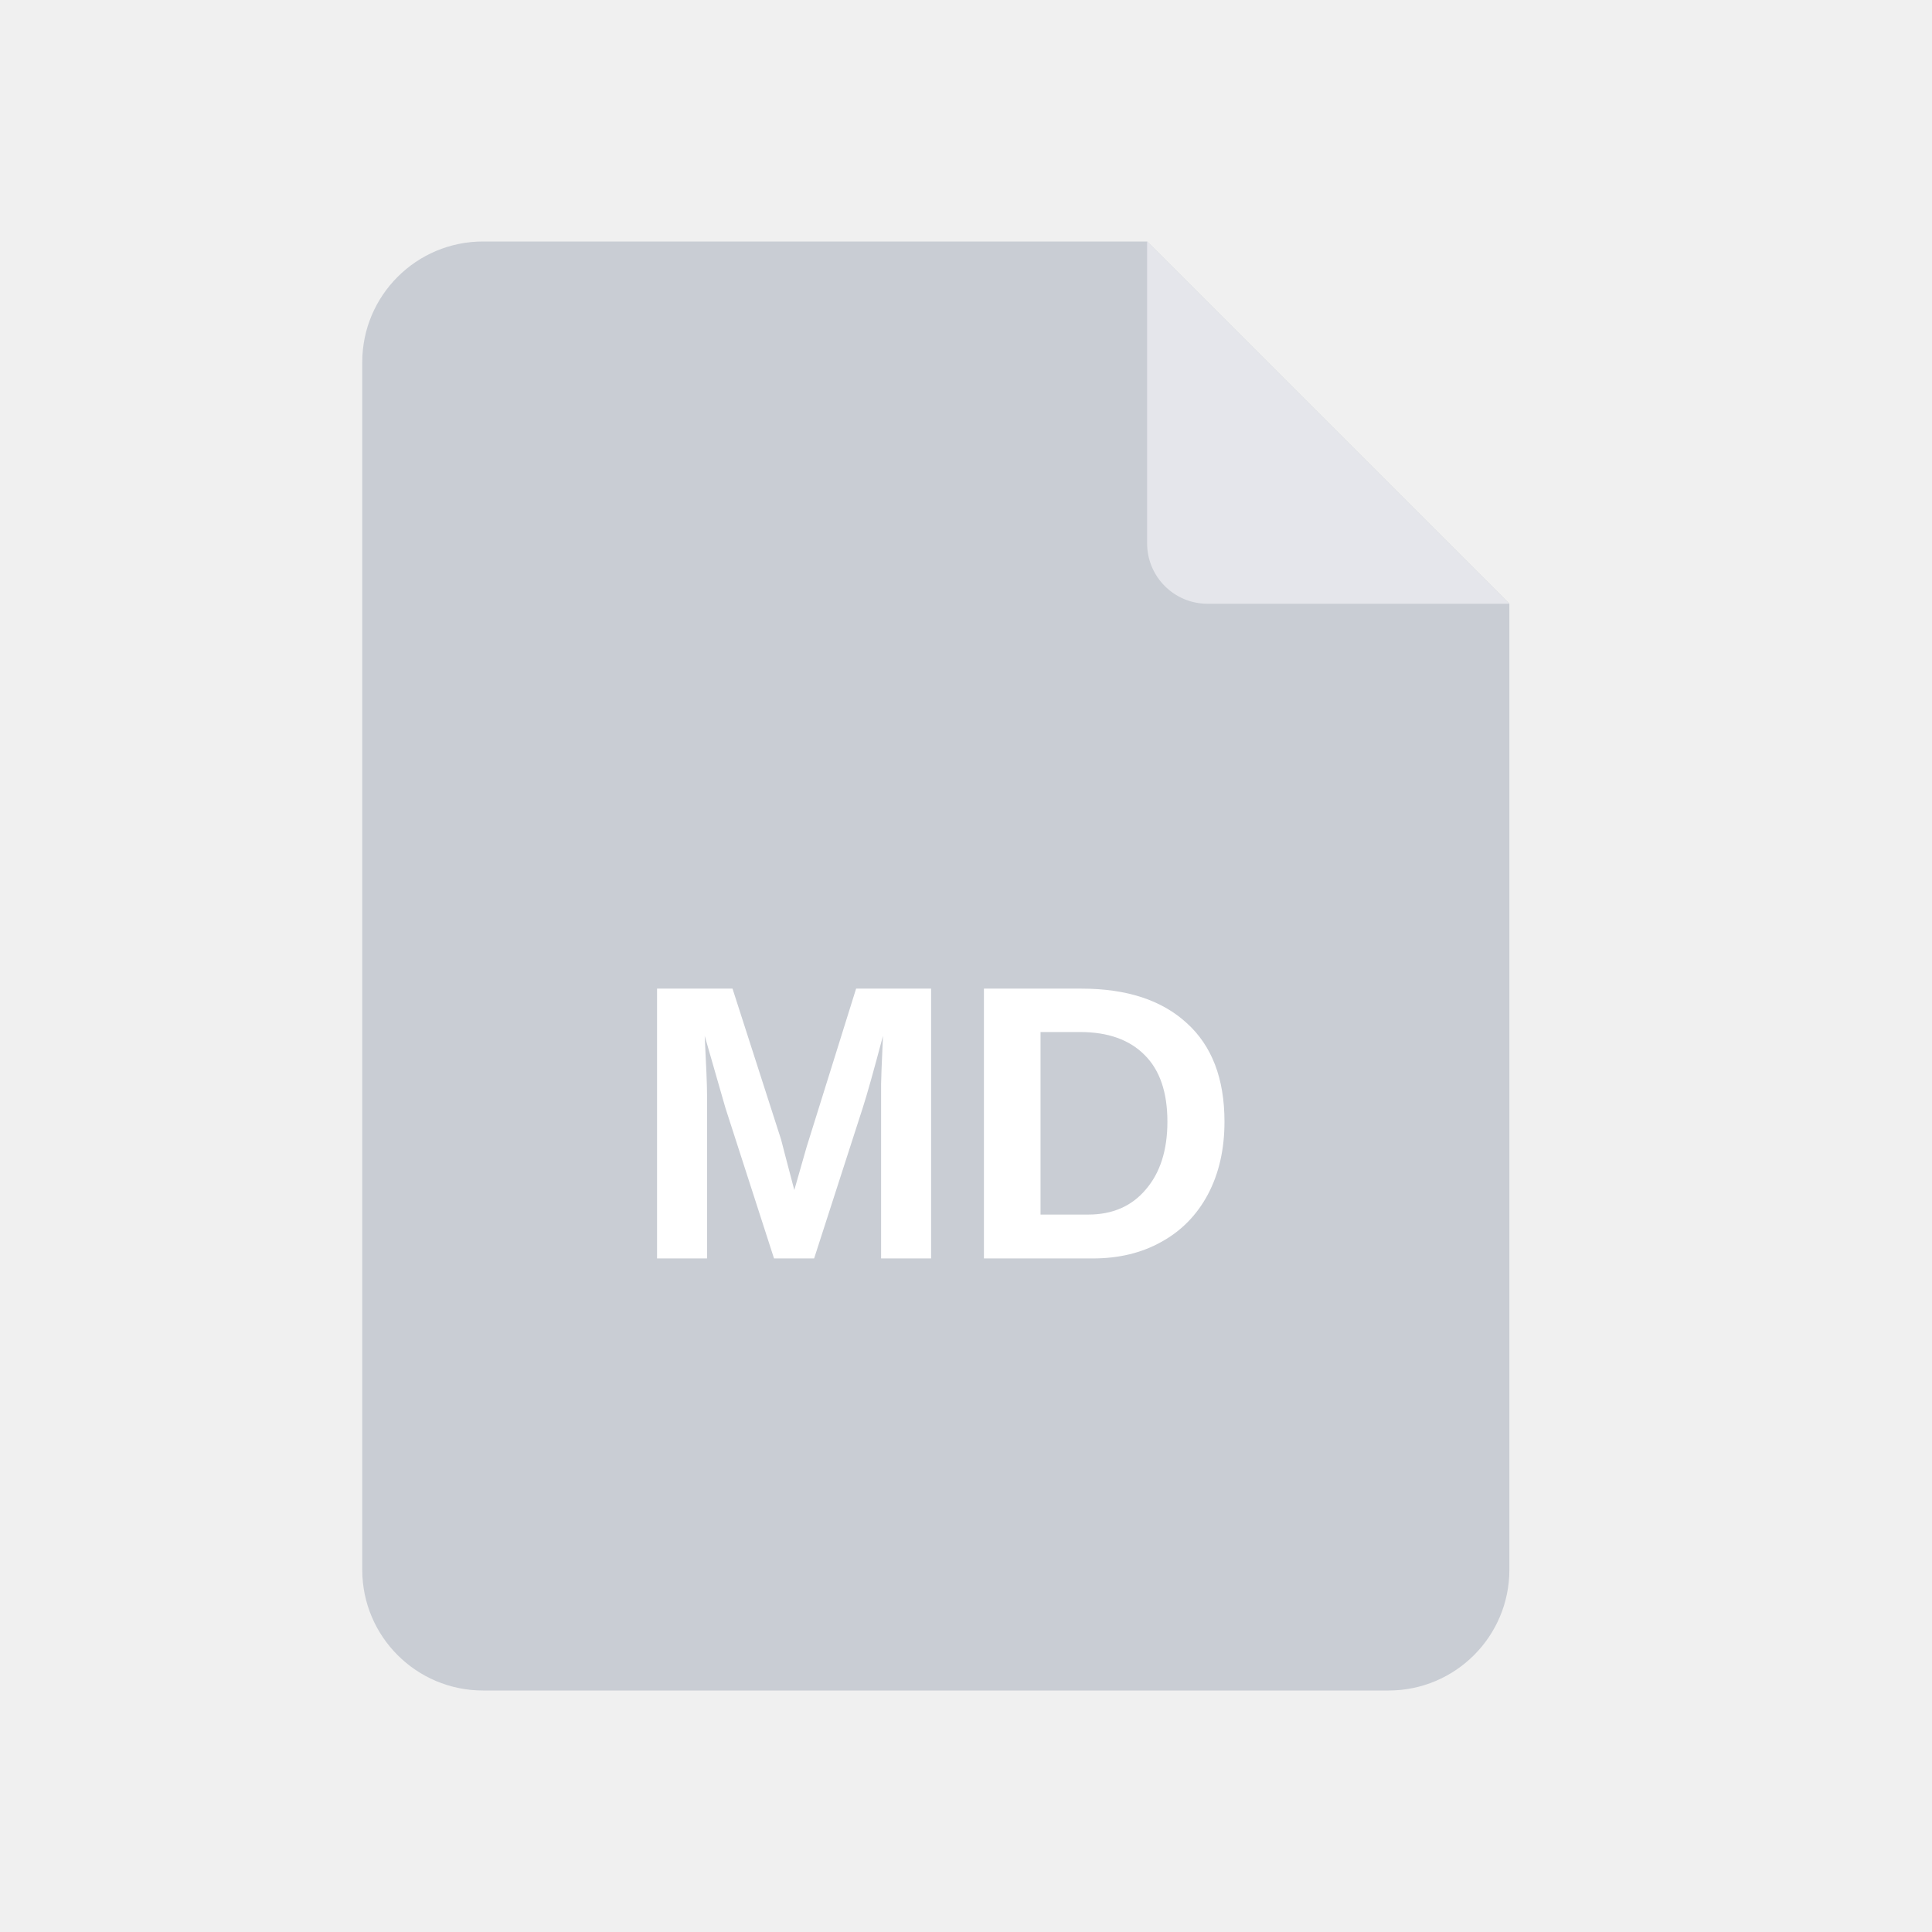
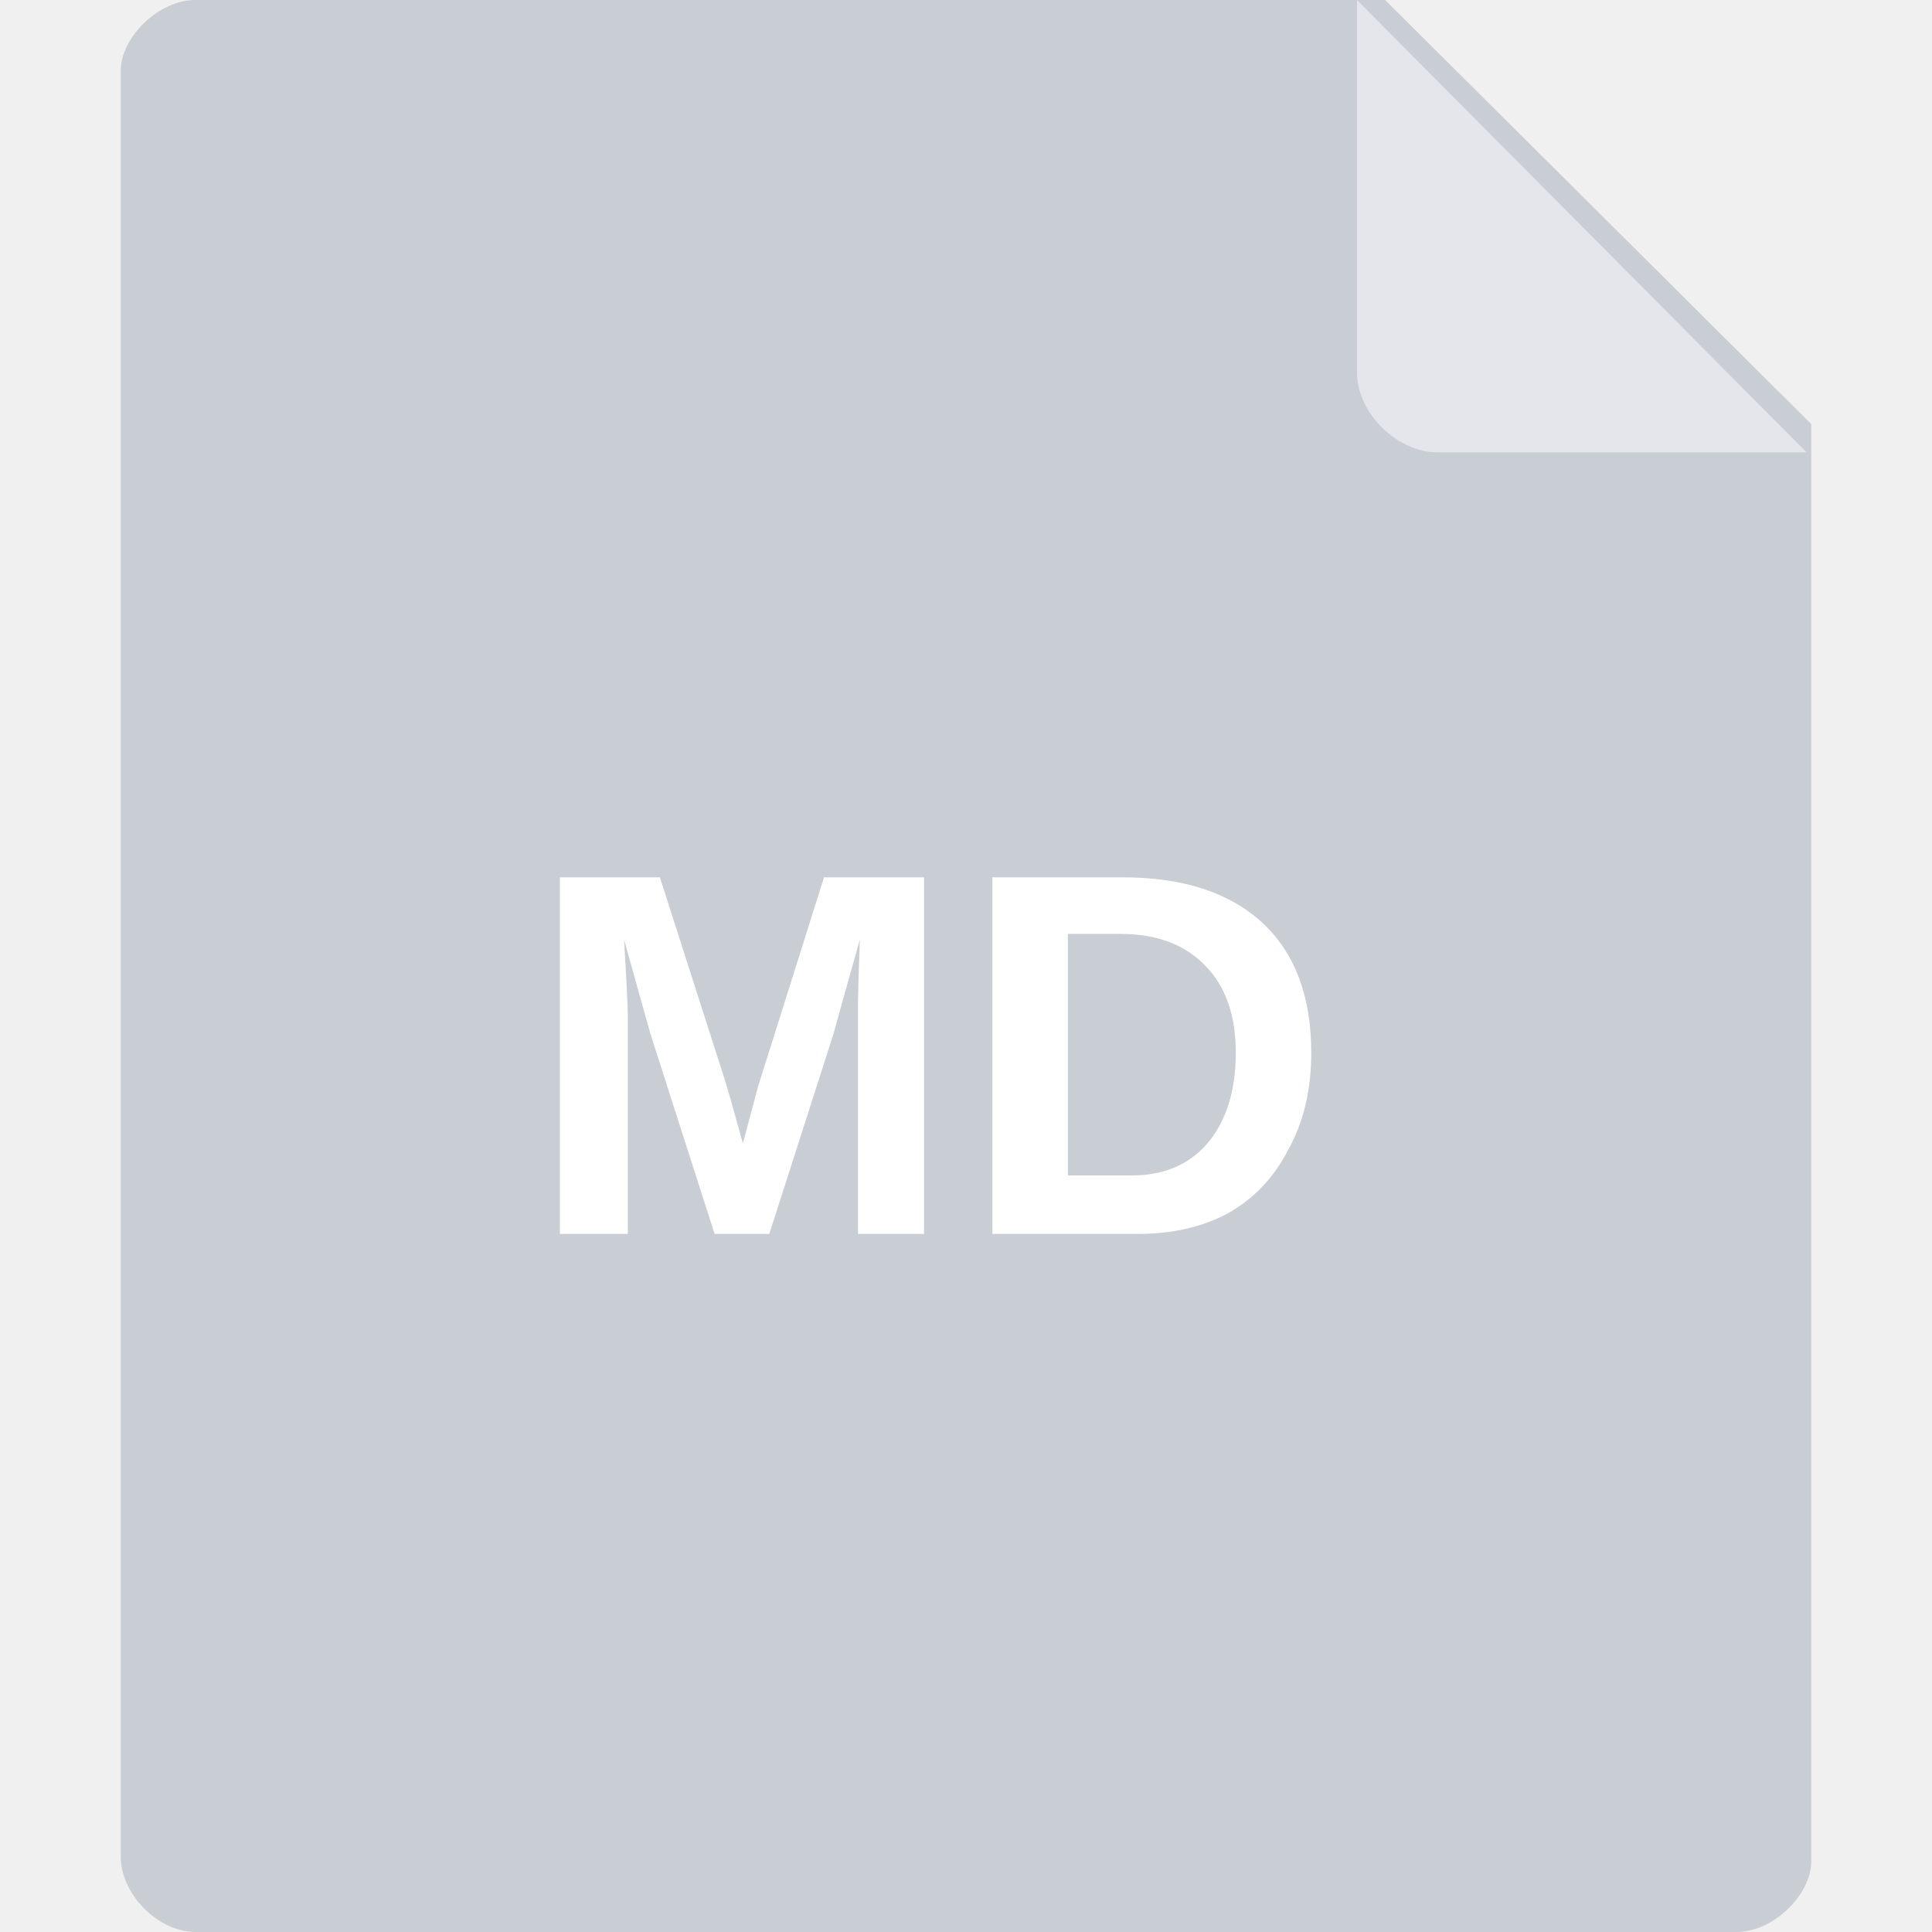
- <svg xmlns="http://www.w3.org/2000/svg" width="64" height="64" viewBox="0 0 64 64" fill="none">
-   <path d="M16 8H38L50 20V52C50 54.209 48.209 56 46 56H16C13.791 56 12 54.209 12 52V12C12 9.791 13.791 8 16 8Z" fill="#C9CDD4" />
-   <path d="M38 8V18C38 19.105 38.895 20 40 20H50L38 8Z" fill="#E5E6EB" />
-   <text x="31" y="38" text-anchor="middle" dominant-baseline="middle" fill="white" font-size="13" font-weight="700" font-family="Arial, Helvetica, sans-serif">MD</text>
+ <svg xmlns="http://www.w3.org/2000/svg" width="16" height="16" viewBox="0 0 16 16" fill="none">
+   <path d="M1.62,0 L11.471,0 L15,3.512 L15,15.415 C15,15.688 14.69,16 14.38,16 L1.62,16 C1.31,16 1,15.688 1,15.376 L1,0.585 C1,0.312 1.31,0 1.62,0 Z" fill="#C9CDD4" />
+   <path d="M11.238,0 L11.238,3.083 C11.238,3.434 11.587,3.746 11.898,3.746 L14.961,3.746 L11.238,0 Z" fill="#E5E6EB" />
+   <text x="7.7" y="9" text-anchor="middle" dominant-baseline="middle" fill="white" font-size="4.3" font-weight="700" font-family="Arial, Helvetica, sans-serif">MD</text>
</svg>
